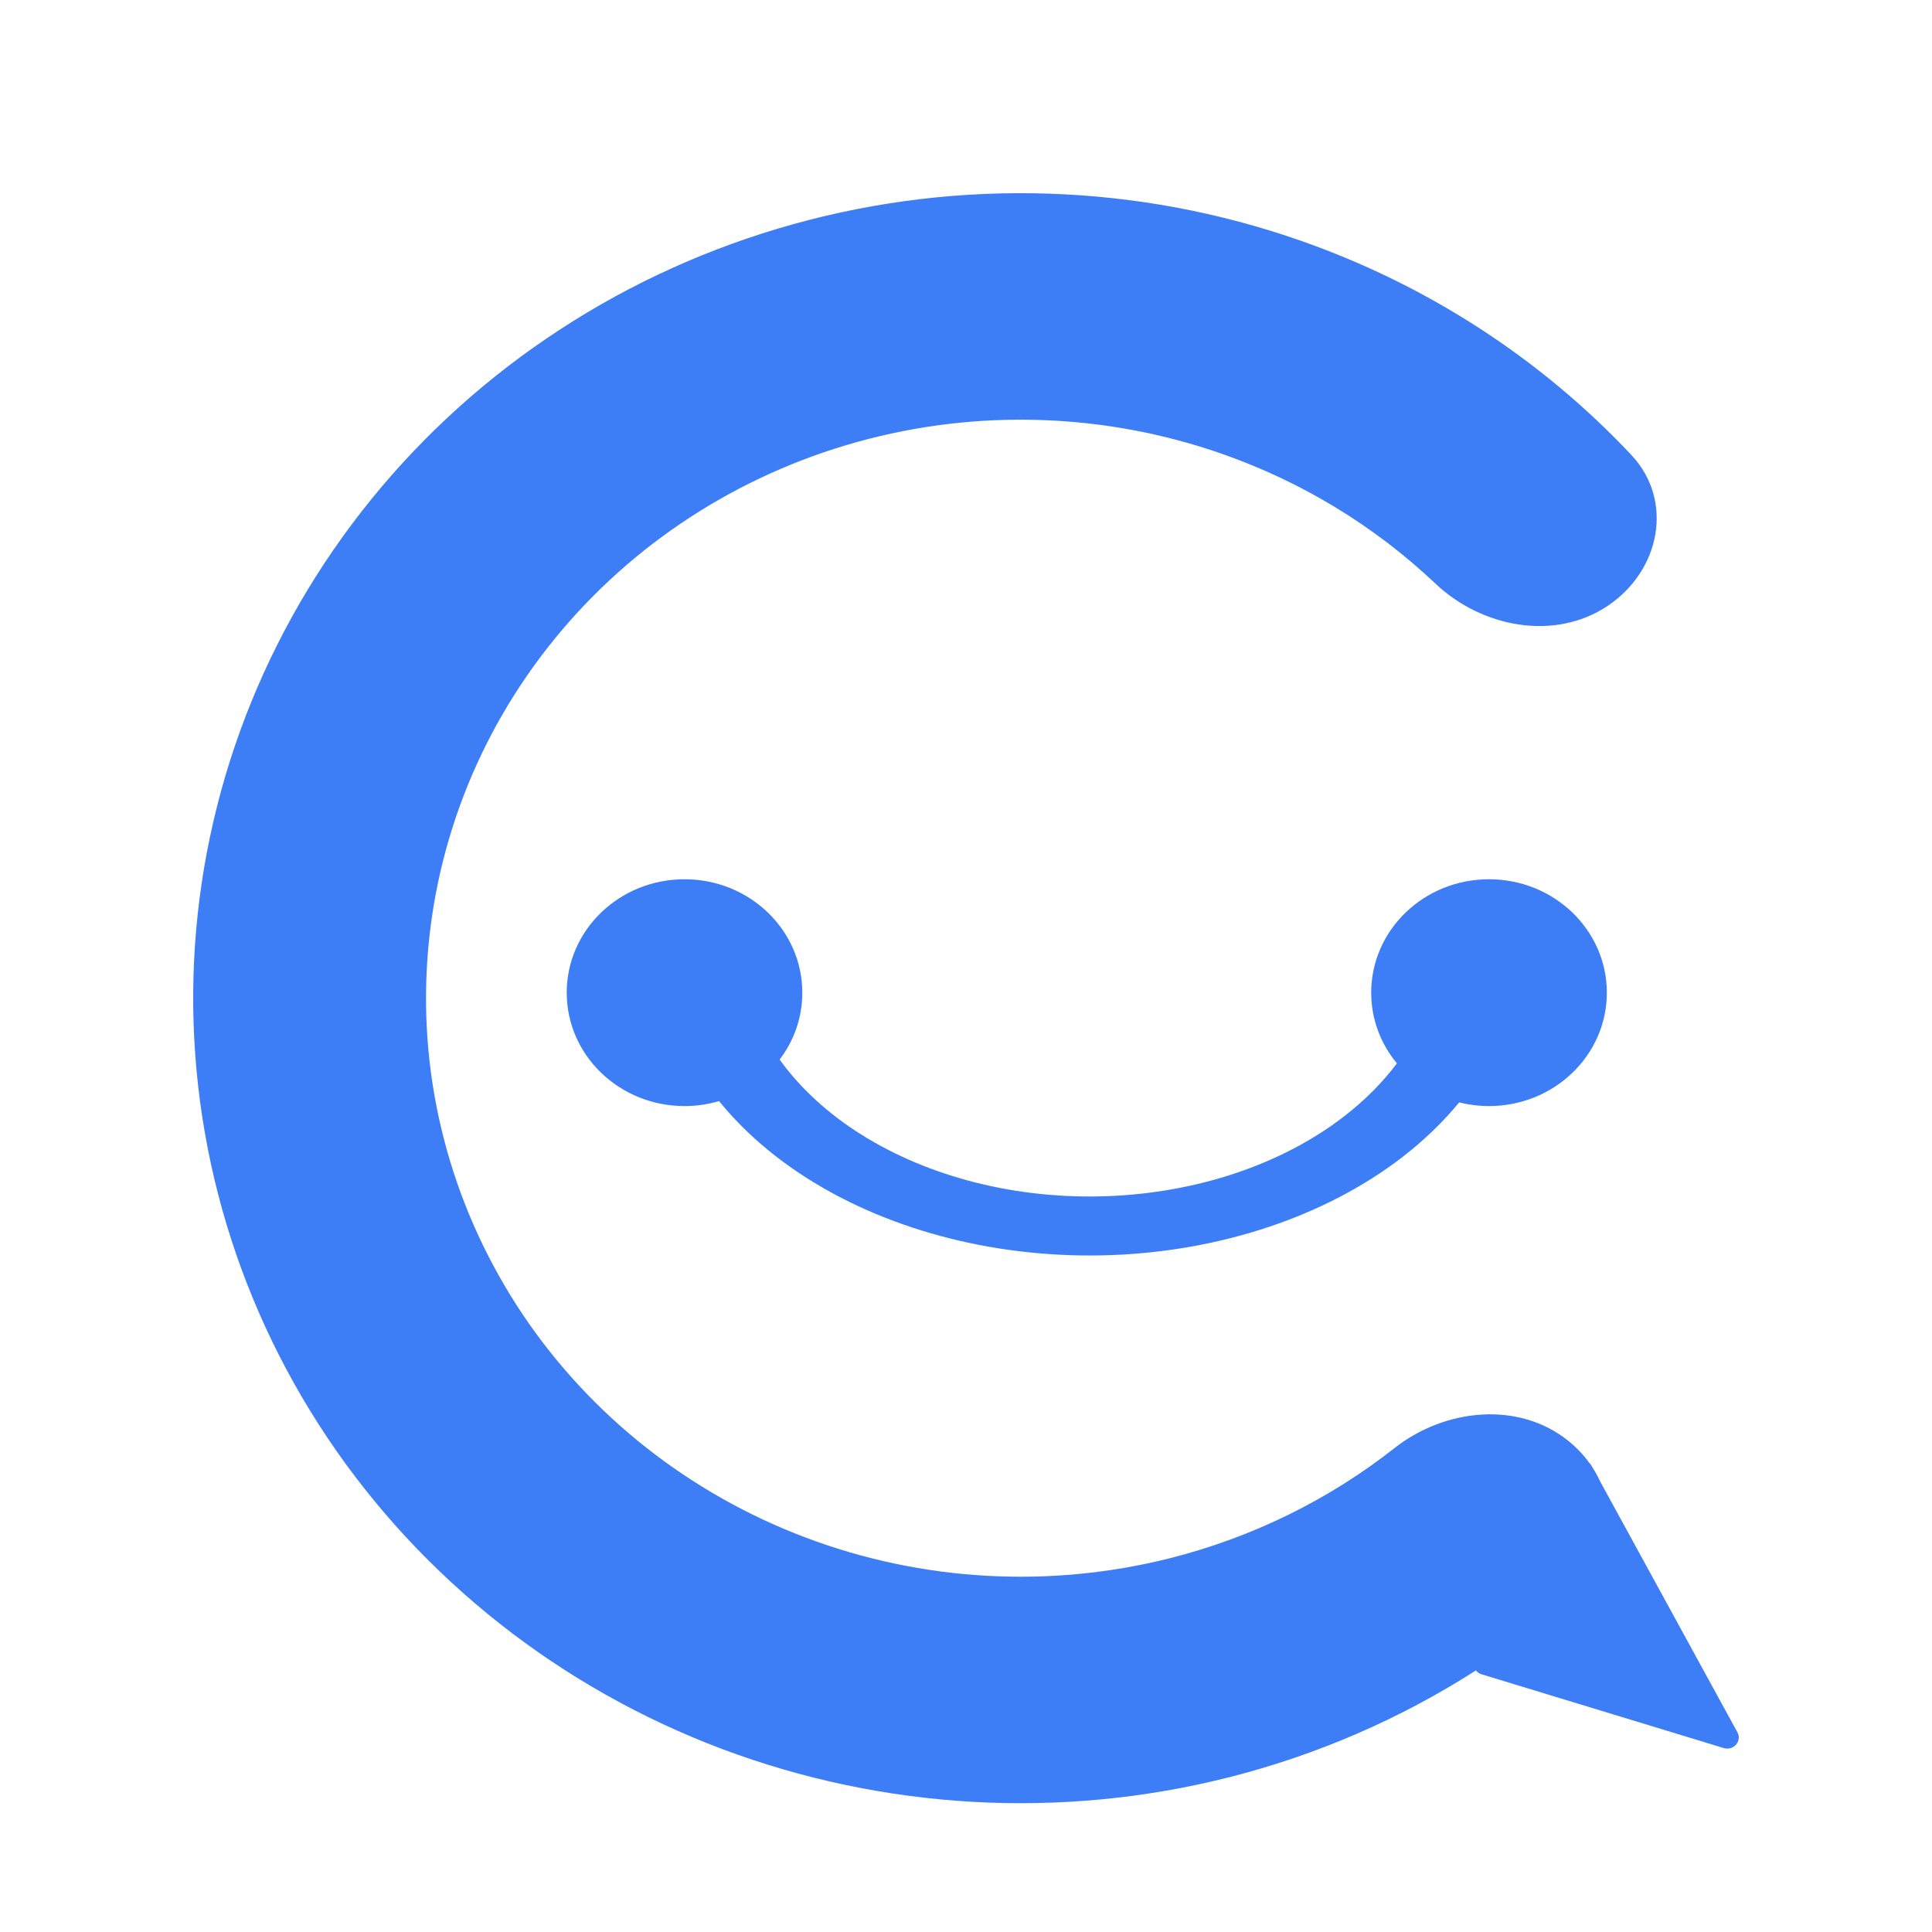
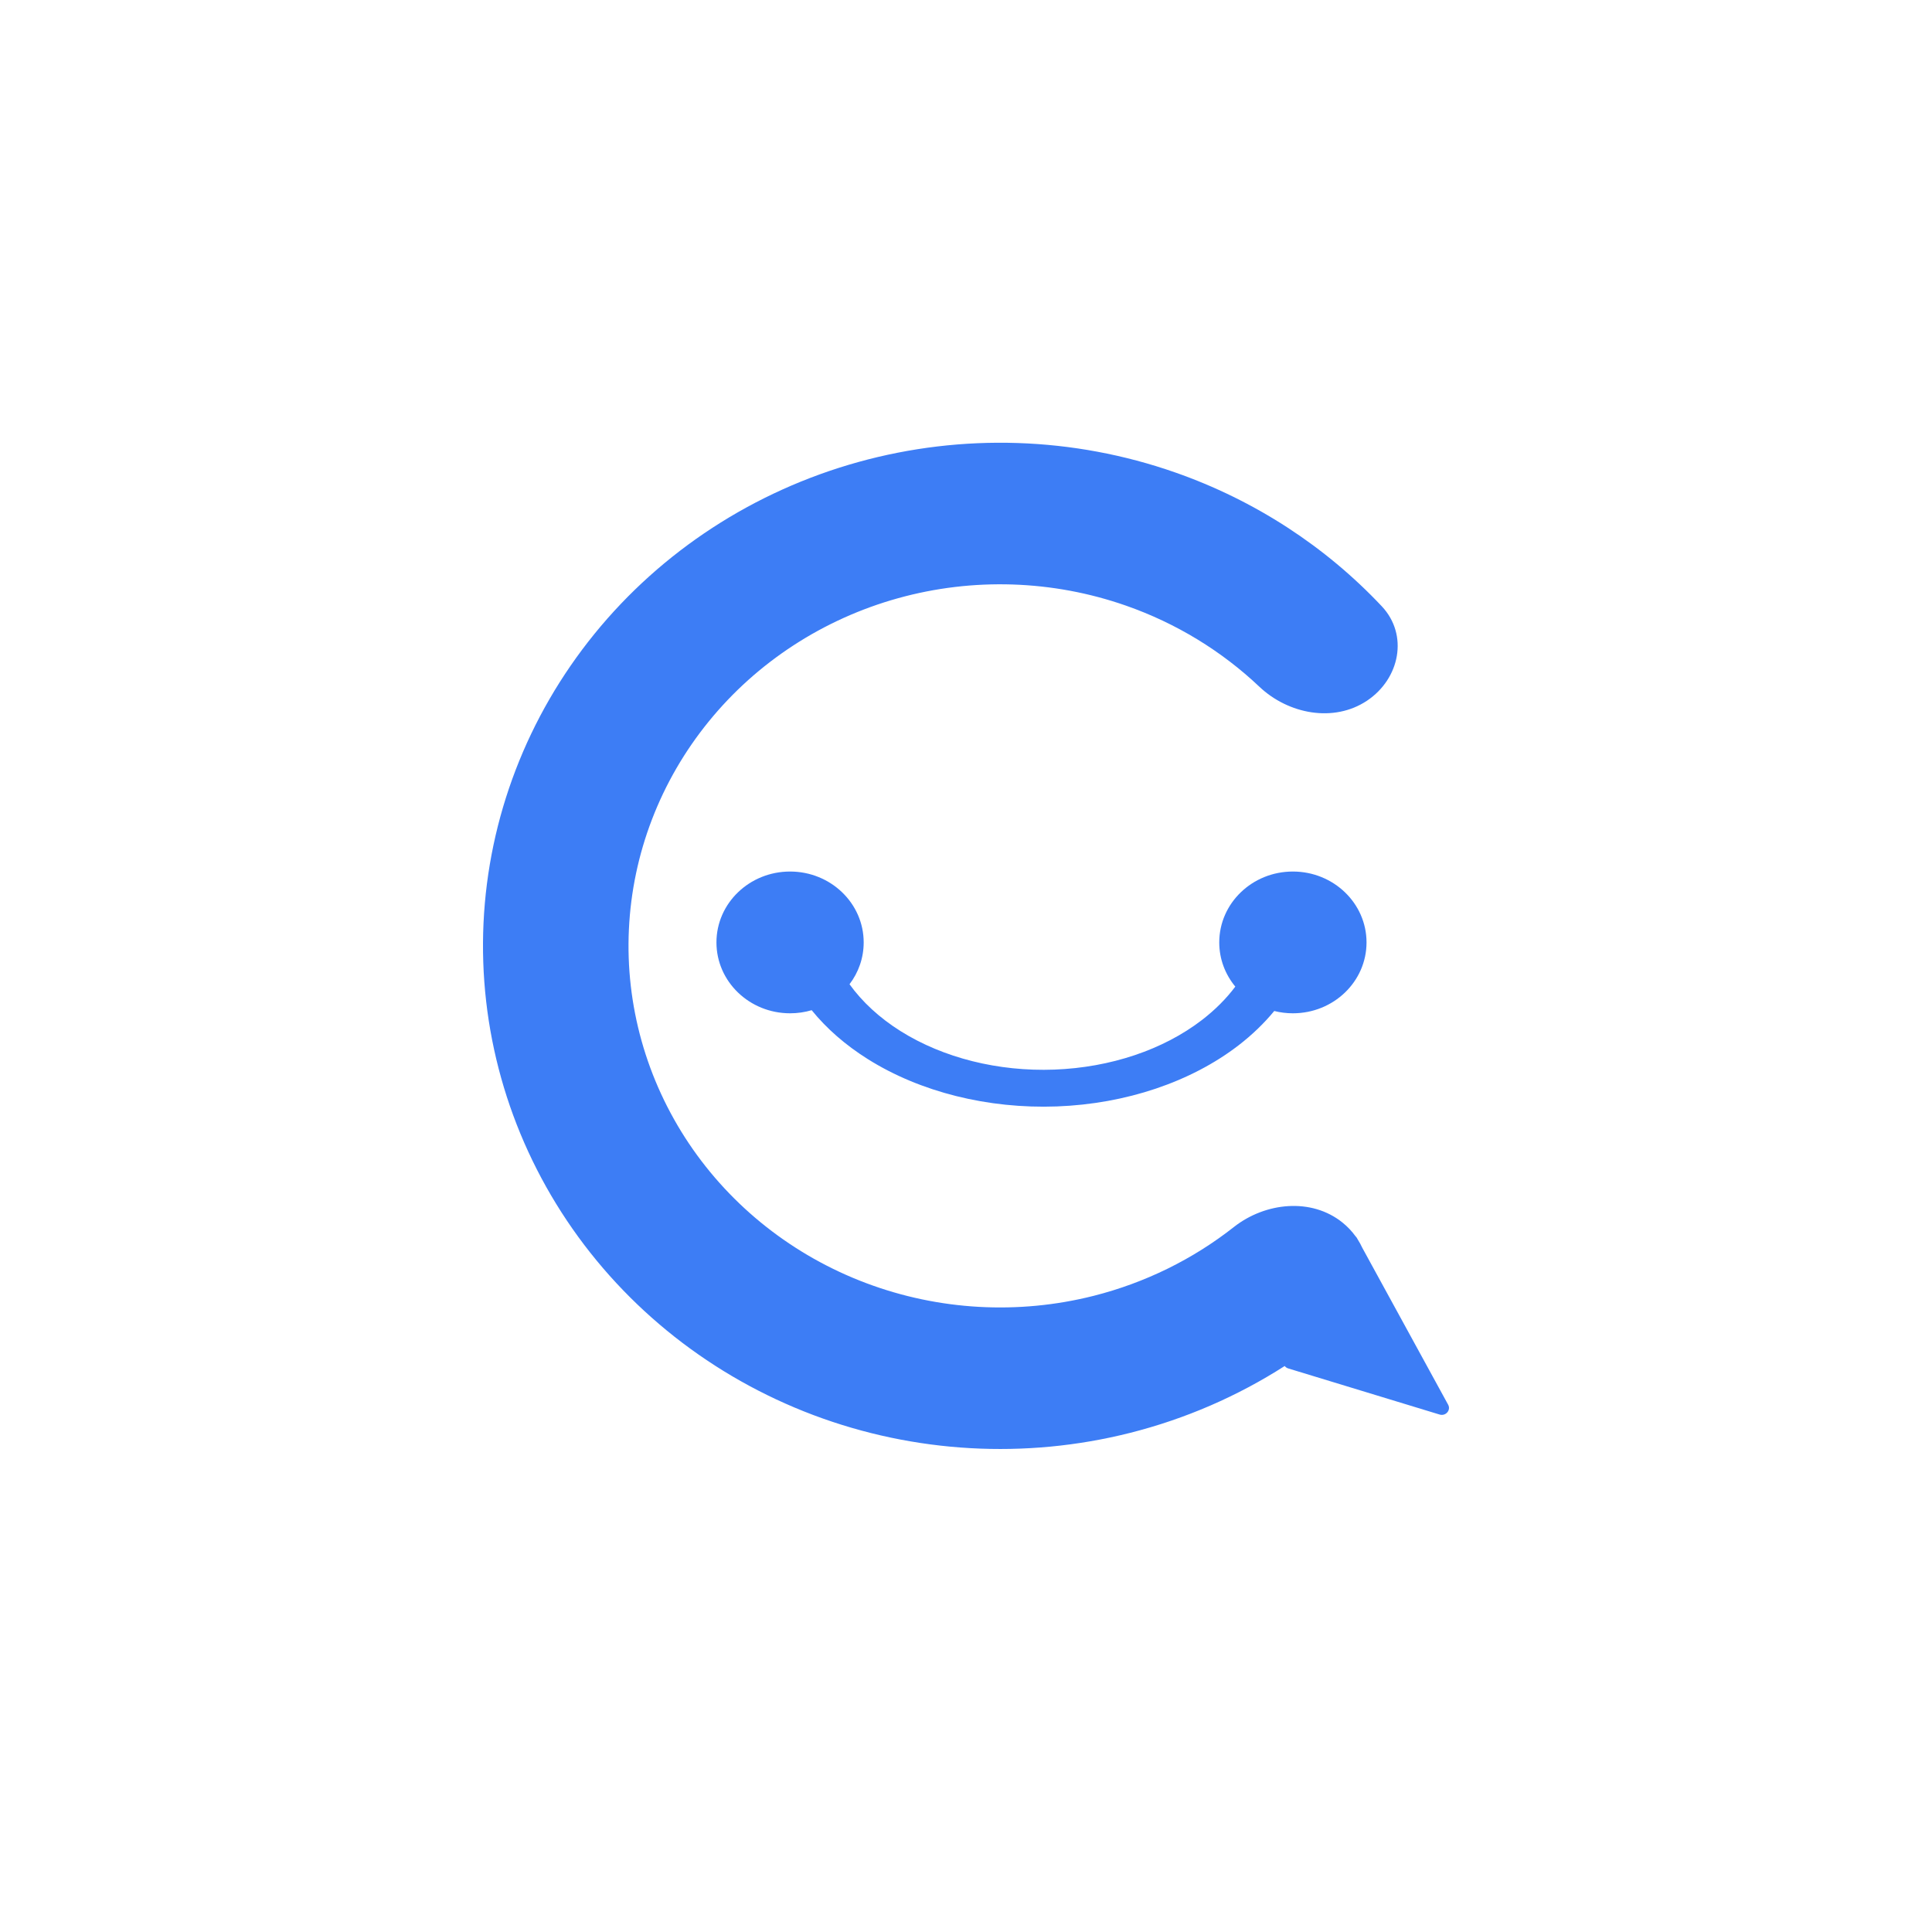
- <svg xmlns="http://www.w3.org/2000/svg" width="48" height="48" viewBox="9 8 30 30" fill="none">
+ <svg xmlns="http://www.w3.org/2000/svg" width="48" height="48" viewBox="0 0 48 48" fill="none">
  <path d="M21.321 11.48C23.91 10.761 26.665 10.851 29.198 11.738C31.169 12.428 32.928 13.572 34.33 15.063C34.998 15.773 34.781 16.861 33.964 17.408C33.136 17.961 32.008 17.742 31.289 17.062C30.349 16.172 29.221 15.483 27.975 15.047C26.154 14.41 24.174 14.345 22.313 14.862C20.453 15.379 18.806 16.451 17.606 17.928C16.406 19.404 15.713 21.21 15.625 23.09C15.536 24.97 16.058 26.83 17.114 28.407C18.171 29.983 19.71 31.197 21.515 31.877C23.319 32.557 25.297 32.668 27.17 32.195C28.45 31.871 29.637 31.286 30.655 30.485C31.437 29.87 32.583 29.751 33.356 30.376C33.481 30.477 33.589 30.592 33.678 30.715C33.692 30.728 33.704 30.743 33.714 30.761L33.733 30.795C33.776 30.862 33.813 30.93 33.845 31L35.979 34.9C36.053 35.035 35.919 35.19 35.767 35.144L32.005 33.998C31.969 33.987 31.939 33.965 31.918 33.938C30.747 34.688 29.451 35.252 28.078 35.599C25.473 36.257 22.72 36.102 20.209 35.157C17.699 34.211 15.557 32.522 14.086 30.328C12.616 28.134 11.891 25.546 12.013 22.93C12.136 20.313 13.101 17.801 14.771 15.746C16.441 13.692 18.732 12.2 21.321 11.48Z" fill="#3D7DF5" />
  <path d="M32.121 21.653C33.132 21.653 33.951 22.442 33.951 23.414C33.951 24.387 33.132 25.175 32.121 25.175C31.961 25.175 31.806 25.155 31.658 25.118C31.407 25.423 31.11 25.71 30.77 25.972C29.587 26.882 27.972 27.425 26.258 27.489C24.544 27.552 22.862 27.131 21.56 26.313C21.003 25.963 20.534 25.552 20.166 25.098C19.996 25.148 19.816 25.175 19.629 25.175C18.619 25.175 17.8 24.387 17.8 23.414C17.8 22.441 18.619 21.653 19.629 21.653C20.639 21.653 21.458 22.442 21.458 23.414C21.458 23.803 21.328 24.162 21.106 24.453C21.422 24.892 21.851 25.289 22.375 25.618C23.434 26.283 24.801 26.626 26.195 26.574C27.588 26.522 28.902 26.081 29.863 25.341C30.189 25.09 30.467 24.811 30.691 24.512C30.441 24.21 30.292 23.829 30.292 23.414C30.292 22.441 31.111 21.653 32.121 21.653Z" fill="#3D7DF5" />
</svg>
